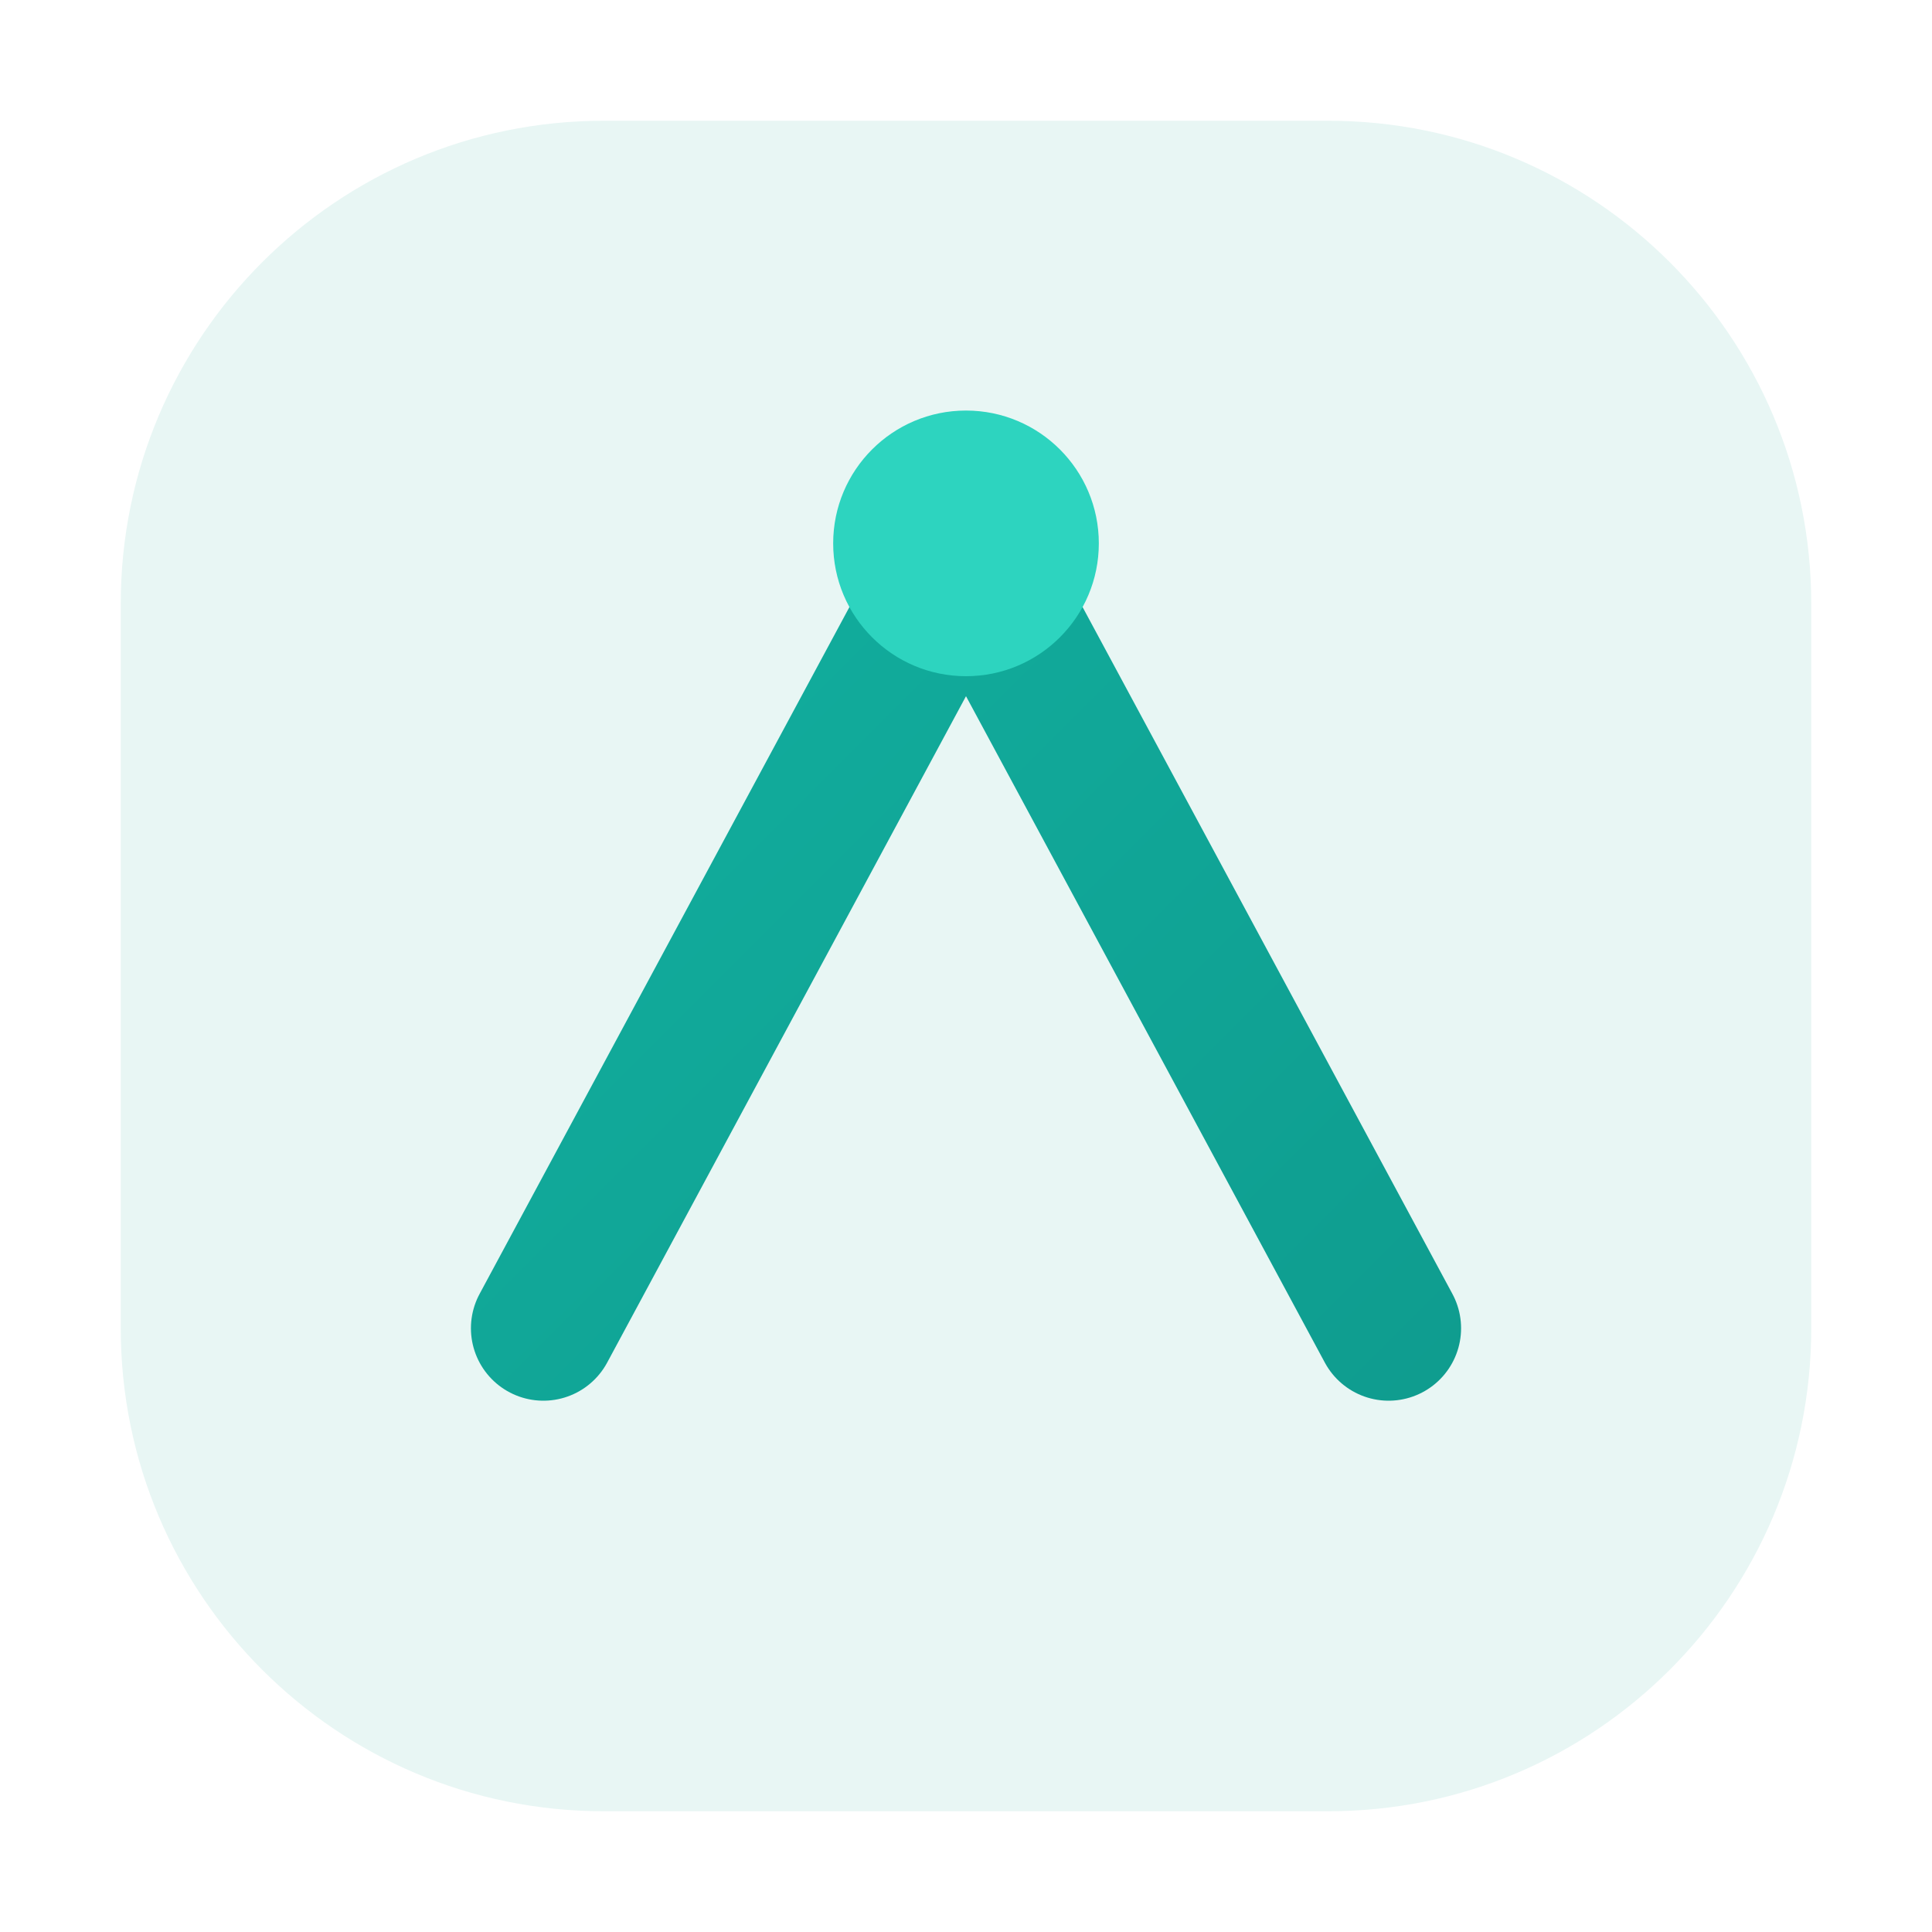
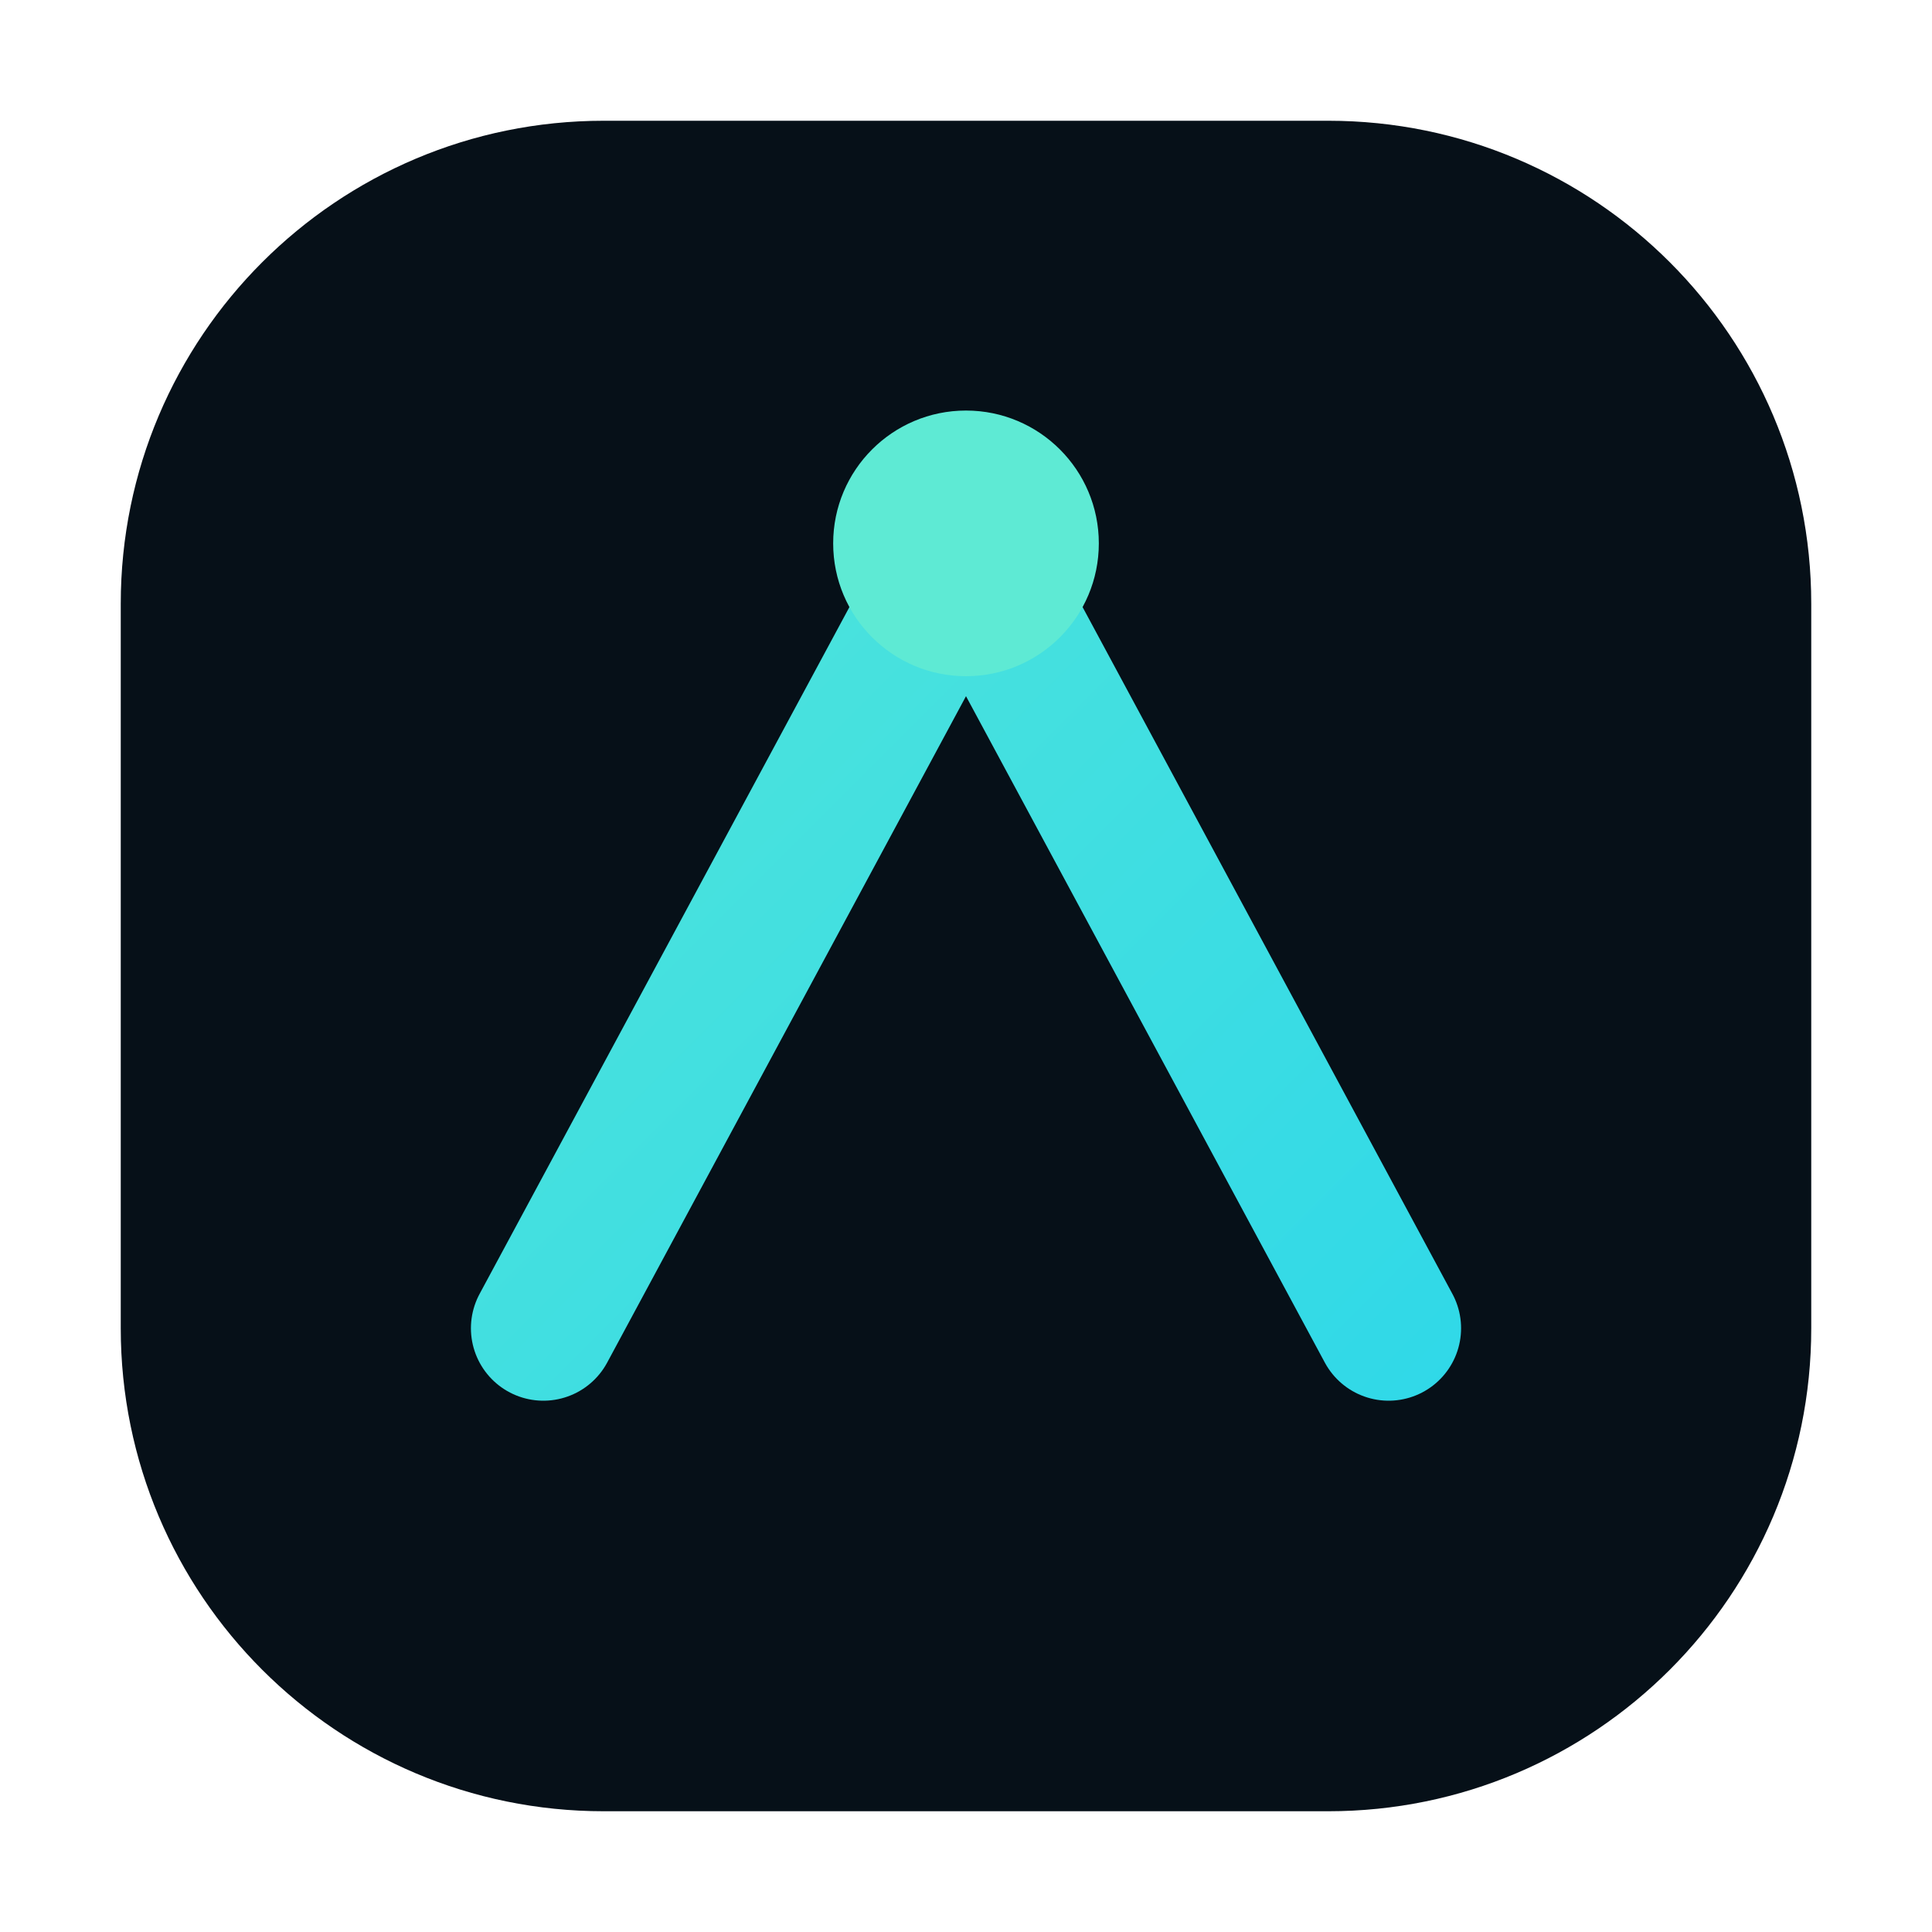
<svg xmlns="http://www.w3.org/2000/svg" viewBox="0 0 32 32" width="32" height="32" role="img" aria-label="TickerFlux">
  <defs>
    <linearGradient id="f" x1="2" y1="2" x2="30" y2="30" gradientUnits="userSpaceOnUse">
-       <stop offset="0%" stop-color="#14B8A6" />
-       <stop offset="100%" stop-color="#0D9488" />
+       <stop offset="0%" stop-color="#5EEAD4" />
+       <stop offset="100%" stop-color="#22D3EE" />
    </linearGradient>
  </defs>
-   <rect x="2" y="2" width="28" height="28" rx="8" fill="#E8F6F4" />
+   <rect x="2" y="2" width="28" height="28" rx="8" fill="#061018" />
  <path d="M9 22 L16 9 L23 22" fill="none" stroke="url(#f)" stroke-width="2.4" stroke-linecap="round" stroke-linejoin="round" />
-   <circle cx="16" cy="9" r="2.2" fill="#2DD4BF" />
+   <circle cx="16" cy="9" r="2.2" fill="#5EEAD4" />
</svg>
